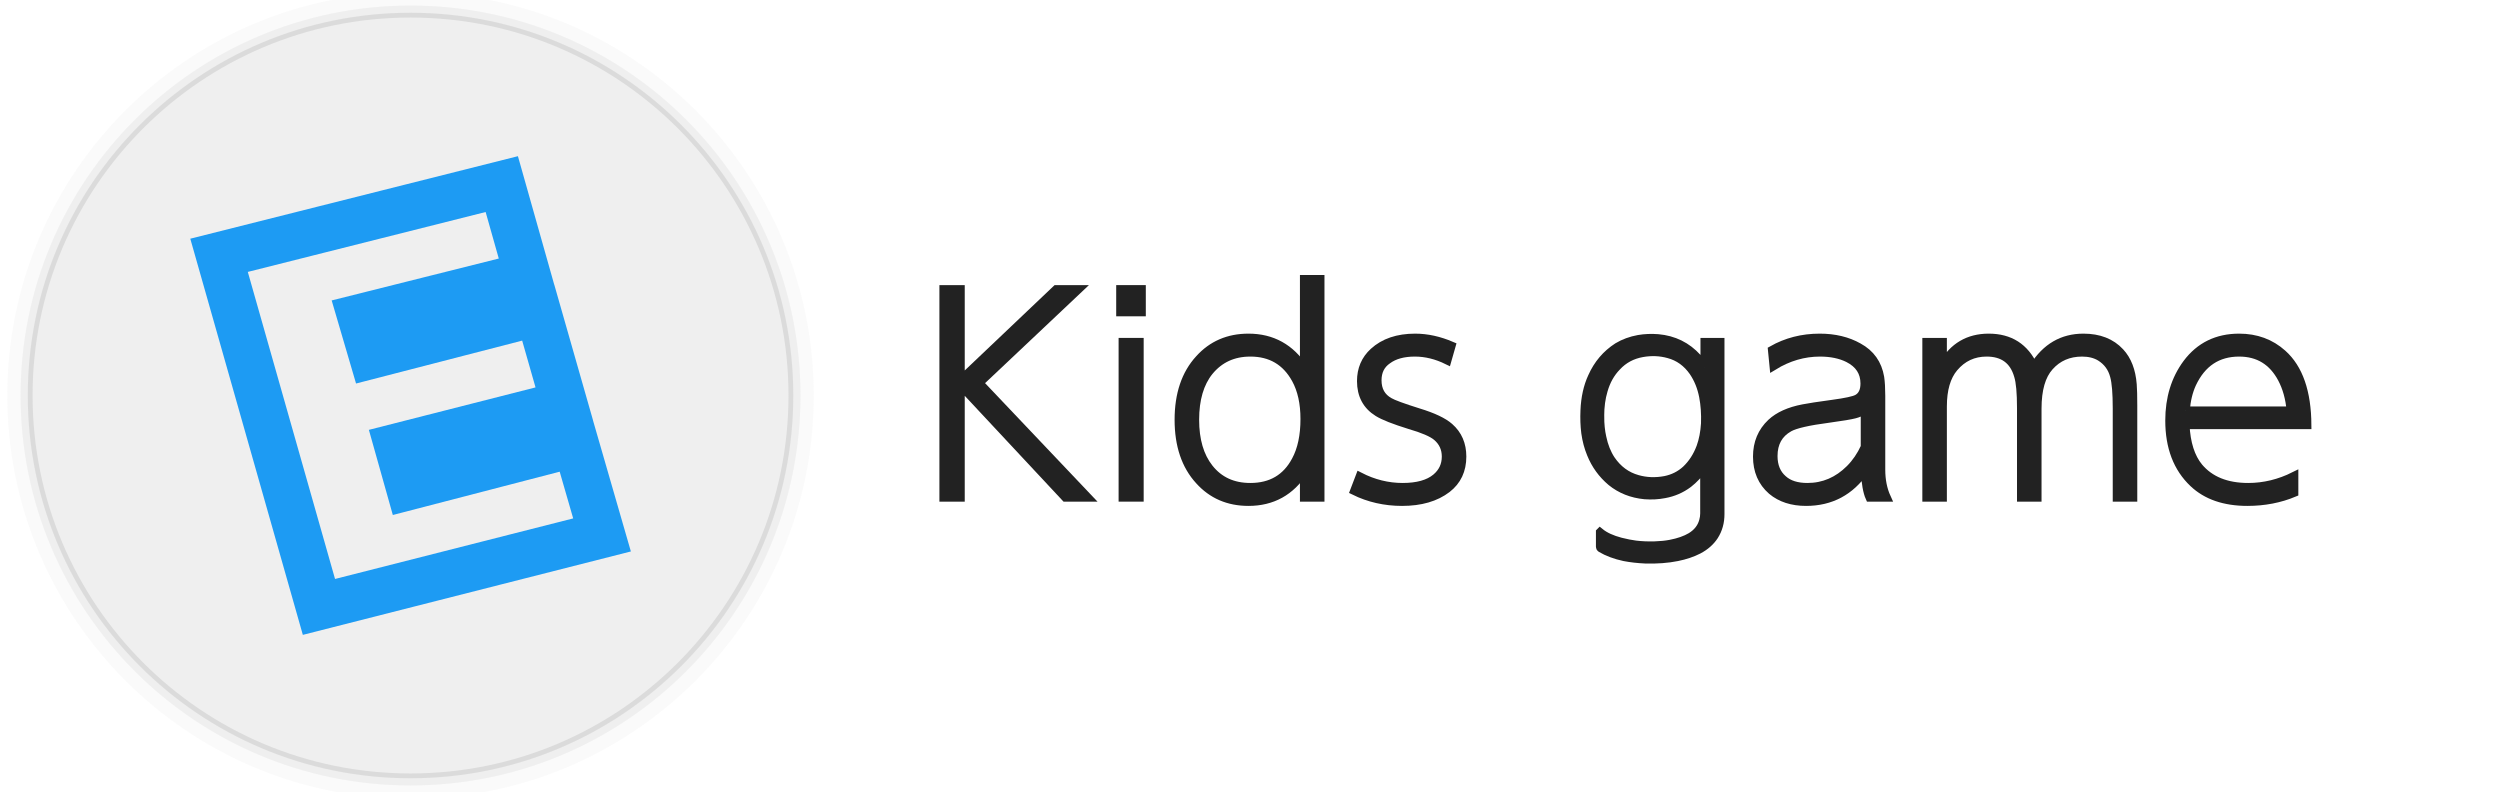
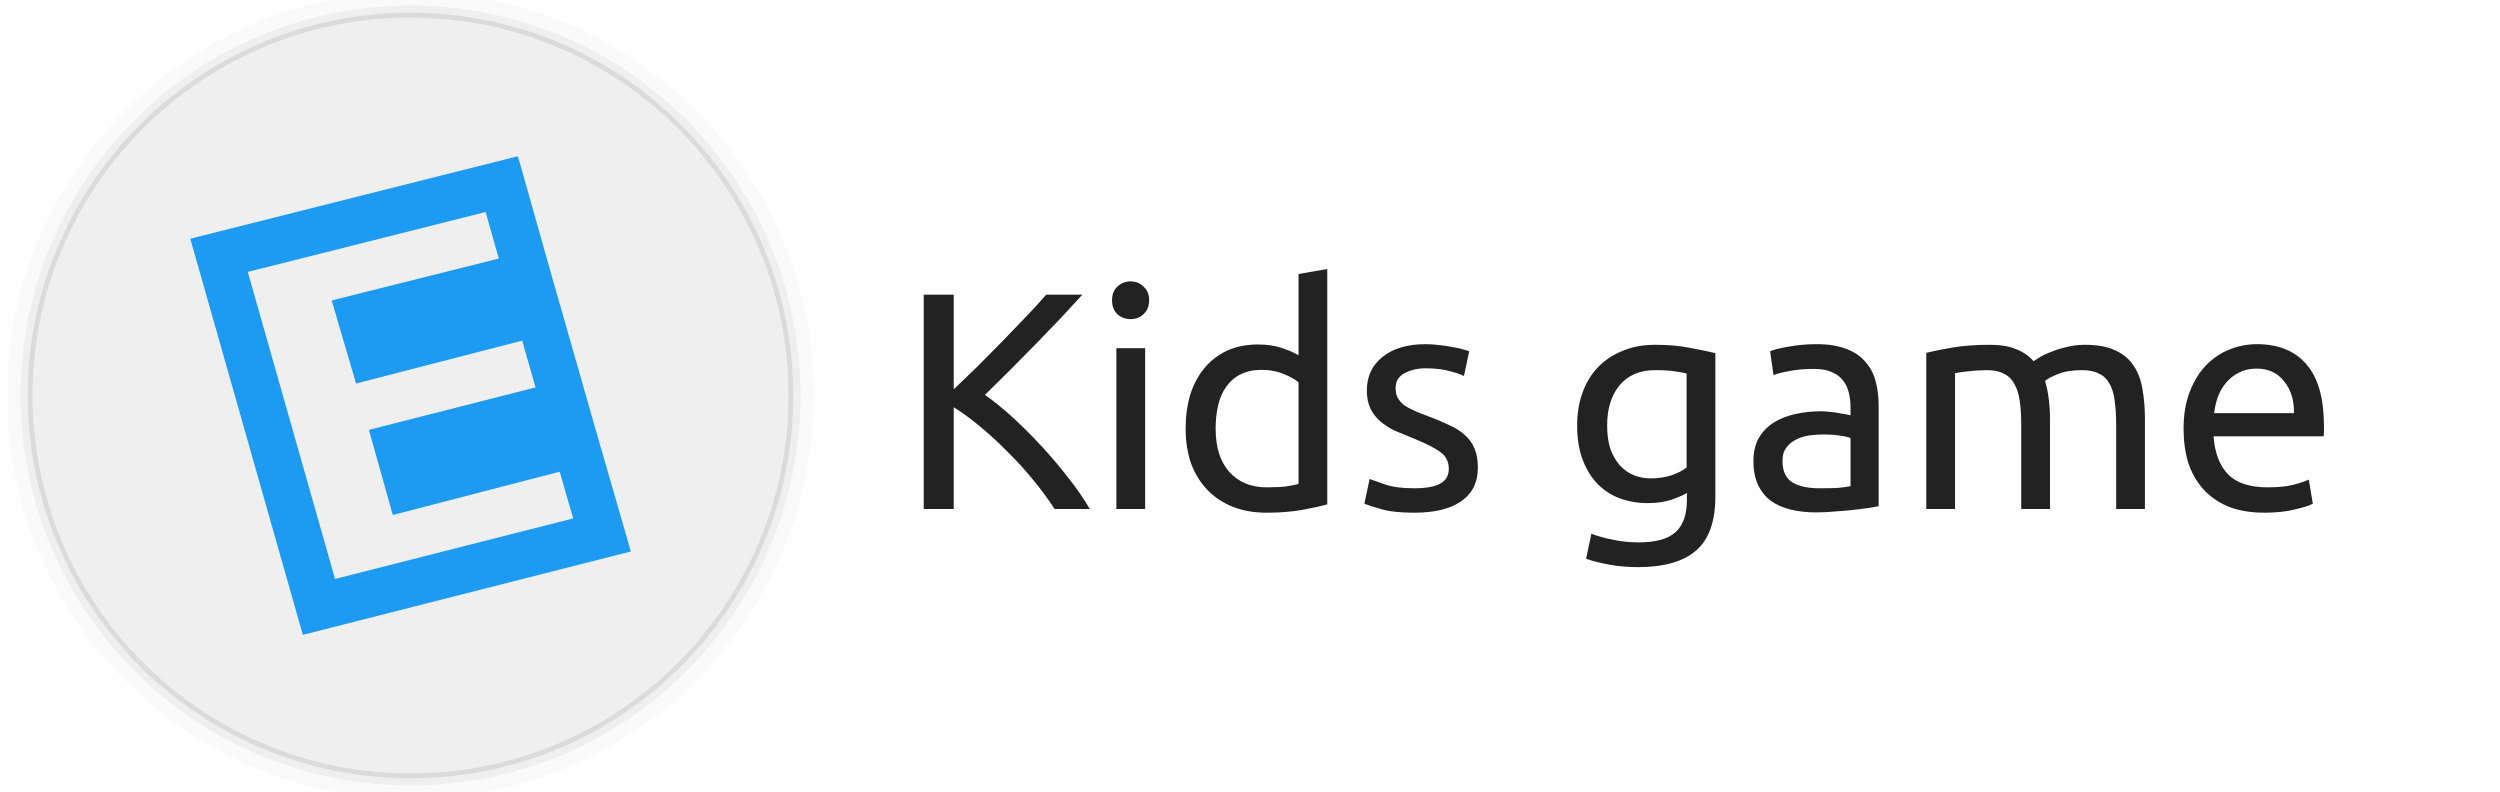
<svg xmlns="http://www.w3.org/2000/svg" width="1024" height="324" viewBox="0 0 661.458 209.021" version="1.1" id="svg83">
+   <defs id="defs28" />
  <g id="layer1" style="opacity:1">
    <circle id="path31-3" cx="108.621" cy="104.51" style="fill:#a1a1a1;fill-opacity:0.25;stroke-width:0.306" r="101.271" />
  </g>
  <g id="g880" style="opacity:1">
    <circle id="circle878" cx="108.621" cy="104.51" style="fill:#a1a1a1;fill-opacity:0.125;stroke-width:0.312" r="103.172" />
  </g>
  <g id="g884" style="opacity:1">
    <circle id="circle882" cx="108.621" cy="104.51" style="fill:#a1a1a1;fill-opacity:0.062;stroke-width:0.323" r="106.686" />
  </g>
  <g id="layer3" style="opacity:1" />
  <g id="layer2" style="opacity:1" />
  <g id="layer4">
-     <g aria-label="Kids game" id="text867" style="font-size:63.5px;line-height:1.25;font-family:'Nintendo Switch UI';-inkscape-font-specification:'Nintendo Switch UI';stroke-width:2.117;stroke-miterlimit:4;stroke-dasharray:none">
-       <path d="m 254.195,100.348 25.259,-23.989 h 5.997 l -26.317,24.836 28.787,30.339 h -6.068 l -27.658,-29.633 v 29.633 h -4.586 V 76.359 h 4.586 z" style="font-size:70.556px;fill:#222222;fill-opacity:1;stroke:#222222;stroke-width:2.117;stroke-miterlimit:4;stroke-dasharray:none;stroke-opacity:1" id="path907" />
-       <path d="m 302.102,76.359 v 6.138 h -5.715 v -6.138 z m -0.564,13.97 V 131.533 H 297.022 V 90.329 Z" style="font-size:70.556px;fill:#222222;fill-opacity:1;stroke:#222222;stroke-width:2.117;stroke-miterlimit:4;stroke-dasharray:none;stroke-opacity:1" id="path909" />
-       <path d="m 345,124.548 q -5.221,8.114 -14.676,8.114 -7.973,0 -13.053,-5.644 -5.433,-5.927 -5.433,-16.087 0,-10.16 5.433,-16.087 5.08,-5.644 13.053,-5.644 9.384,0 14.676,8.114 V 73.678 h 4.374 v 57.856 h -4.374 z M 330.818,93.151 q -6.773,0 -10.866,5.009 -3.739,4.657 -3.739,12.771 0,8.043 3.739,12.771 3.951,5.009 10.866,5.009 8.255,0 11.994,-7.056 2.328,-4.304 2.328,-10.936 0,-6.279 -2.328,-10.513 -3.881,-7.056 -11.994,-7.056 z" style="font-size:70.556px;fill:#222222;fill-opacity:1;stroke:#222222;stroke-width:2.117;stroke-miterlimit:4;stroke-dasharray:none;stroke-opacity:1" id="path911" />
-       <path d="m 359.746,125.889 q 5.503,2.822 11.359,2.822 5.856,0 8.819,-2.469 2.611,-2.187 2.611,-5.574 0,-3.175 -2.399,-5.221 -1.834,-1.552 -7.197,-3.104 -6.138,-1.905 -8.396,-3.316 -4.445,-2.752 -4.445,-8.326 0,-4.727 3.316,-7.761 4.092,-3.739 11.007,-3.739 4.727,0 9.666,2.117 l -1.129,3.951 q -4.304,-2.117 -8.608,-2.117 -4.516,0 -7.197,1.976 -2.681,1.834 -2.681,5.362 0,3.881 3.175,5.644 1.411,0.847 7.691,2.822 5.786,1.764 8.184,3.881 3.387,2.963 3.387,7.832 0,5.433 -4.022,8.537 -4.516,3.457 -11.924,3.457 -6.844,0 -12.7,-2.893 z" style="font-size:70.556px;fill:#222222;fill-opacity:1;stroke:#222222;stroke-width:2.117;stroke-miterlimit:4;stroke-dasharray:none;stroke-opacity:1" id="path913" />
-       <path d="m 423.316,140.635 q 1.976,1.623 5.503,2.54 2.258,0.564 3.951,0.776 2.328,0.282 5.009,0.212 2.328,-0.07 4.163,-0.423 3.316,-0.635 5.433,-1.905 2.54,-1.552 3.246,-4.163 0.282,-0.988 0.282,-1.976 v -12.206 -0.141 q -0.141,0.141 -0.141,0.212 -1.834,2.611 -4.022,4.304 -2.822,2.117 -6.35,2.752 -2.54,0.494 -5.221,0.282 -5.151,-0.494 -8.89,-3.528 -3.598,-3.034 -5.362,-7.408 -1.058,-2.54 -1.482,-5.574 -0.353,-2.822 -0.212,-5.927 0.212,-5.08 1.976,-8.89 2.258,-5.08 6.773,-7.973 2.469,-1.482 5.574,-2.046 2.469,-0.423 5.151,-0.212 6.279,0.564 10.442,5.151 0.917,1.058 1.764,2.328 0,0.071 0,0.141 0.071,0 0.071,0.071 v -6.703 h 4.233 v 0.212 45.367 q 0,3.246 -1.623,5.786 -1.482,2.258 -4.163,3.669 -2.469,1.27 -5.644,1.905 -3.81,0.776 -8.467,0.635 -3.034,-0.141 -5.574,-0.635 -3.598,-0.776 -6.209,-2.328 -0.212,-0.141 -0.212,-0.423 0,-0.564 0,-3.669 0,-0.071 0,-0.212 z m 0.071,-30.621 q 0,3.104 0.564,5.574 0.706,3.387 2.328,5.856 2.681,3.951 6.985,5.151 3.457,0.988 7.267,0.282 3.175,-0.635 5.503,-2.752 2.54,-2.399 3.881,-5.997 0.988,-2.752 1.199,-6.209 0.141,-3.81 -0.494,-7.126 -0.706,-3.669 -2.611,-6.491 -2.54,-3.669 -6.562,-4.727 -3.316,-0.917 -6.914,-0.282 -4.022,0.706 -6.703,3.598 -2.469,2.54 -3.528,6.279 -0.917,3.034 -0.917,6.844 z" style="font-size:70.556px;fill:#222222;fill-opacity:1;stroke:#222222;stroke-width:2.117;stroke-miterlimit:4;stroke-dasharray:none;stroke-opacity:1" id="path915" />
-       <path d="m 493.378,124.407 q -5.715,8.255 -15.522,8.255 -5.574,0 -9.102,-2.963 -3.881,-3.387 -3.881,-9.031 0,-5.433 3.739,-8.961 2.963,-2.752 8.467,-3.81 2.117,-0.423 7.832,-1.199 5.221,-0.706 6.491,-1.411 1.905,-1.058 1.905,-3.951 0,-4.445 -4.304,-6.632 -3.104,-1.552 -7.479,-1.552 -6.421,0 -12.277,3.598 l -0.423,-4.304 q 5.715,-3.246 12.629,-3.246 5.927,0 10.301,2.469 4.798,2.611 5.715,8.043 0.282,1.905 0.282,4.868 v 19.544 q 0,4.163 1.482,7.408 h -4.586 q -0.988,-2.187 -1.27,-7.126 z m 0,-6.279 v -9.807 q -1.27,0.847 -2.681,1.199 -1.623,0.423 -6.773,1.129 -8.114,1.058 -10.513,2.399 -4.163,2.328 -4.163,7.479 0,3.951 2.54,6.138 2.258,2.046 6.421,2.046 6.421,0 11.218,-4.798 2.399,-2.399 3.951,-5.786 z" style="font-size:70.556px;fill:#222222;fill-opacity:1;stroke:#222222;stroke-width:2.117;stroke-miterlimit:4;stroke-dasharray:none;stroke-opacity:1" id="path917" />
-       <path d="m 539.098,131.533 h -4.374 v -23.707 q 0,-6.068 -0.776,-8.537 -1.764,-6.138 -8.326,-6.138 -5.221,0 -8.608,4.022 -2.963,3.528 -2.963,10.231 v 24.13 h -4.374 V 90.329 h 4.374 v 5.997 q 4.092,-7.126 12.136,-7.126 8.396,0 11.924,7.62 4.798,-7.62 13.123,-7.62 6.209,0 9.737,3.81 2.893,3.104 3.316,8.608 0.141,1.764 0.141,5.503 v 24.412 h -4.374 v -23.636 q 0,-5.997 -0.706,-8.537 -0.847,-3.246 -3.669,-5.009 -1.976,-1.199 -4.798,-1.199 -5.292,0 -8.608,3.739 -3.175,3.528 -3.175,11.077 z" style="font-size:70.556px;fill:#222222;fill-opacity:1;stroke:#222222;stroke-width:2.117;stroke-miterlimit:4;stroke-dasharray:none;stroke-opacity:1" id="path919" />
-       <path d="m 607.043,130.263 q -5.715,2.399 -12.418,2.399 -9.102,0 -14.323,-4.939 -6.35,-5.997 -6.35,-16.581 0,-8.89 4.657,-15.169 5.08,-6.773 13.829,-6.773 6.773,0 11.501,4.233 6.491,5.786 6.562,18.909 h -32.244 q 0.353,7.197 3.528,11.077 4.445,5.292 13.053,5.292 6.279,0 12.206,-2.963 z M 578.327,108.462 H 606.055 q -0.423,-4.798 -2.328,-8.396 -3.669,-6.914 -11.289,-6.914 -8.537,0 -12.418,8.255 -1.411,3.104 -1.693,7.056 z" style="font-size:70.556px;fill:#222222;fill-opacity:1;stroke:#222222;stroke-width:2.117;stroke-miterlimit:4;stroke-dasharray:none;stroke-opacity:1" id="path921" />
+     <g aria-label="Kids game" id="text1931" style="font-size:81.821px;line-height:1.1;font-family:Digitalt;-inkscape-font-specification:Digitalt;text-align:center;letter-spacing:0px;word-spacing:0px;text-anchor:middle;fill:#222222;fill-opacity:1;stroke-width:0.646" transform="translate(0,5.970814)">
+       <path d="m 286.373,71.864 q -2.536,2.782 -5.727,6.218 -3.191,3.355 -6.709,6.955 -3.436,3.518 -6.873,6.955 -3.436,3.436 -6.464,6.382 3.518,2.455 7.446,6.055 3.927,3.6 7.691,7.691 3.764,4.091 7.037,8.346 3.355,4.255 5.564,8.1 h -9.328 q -2.455,-3.846 -5.646,-7.691 -3.191,-3.927 -6.791,-7.446 -3.518,-3.6 -7.2,-6.628 -3.6,-3.027 -7.037,-5.155 v 26.919 h -7.937 V 71.864 h 7.937 v 25.037 q 2.864,-2.7 6.3,-6.055 3.436,-3.436 6.791,-6.873 3.355,-3.436 6.3,-6.546 3.027,-3.191 5.073,-5.564 z" style="font-family:Ubuntu;-inkscape-font-specification:Ubuntu;fill:#222222;fill-opacity:1" id="path8556" />
+       <path d="m 302.982,128.566 h -7.609 V 86.019 h 7.609 z m -3.846,-50.238 q -2.046,0 -3.518,-1.309 -1.391,-1.391 -1.391,-3.682 0,-2.291 1.391,-3.6 1.473,-1.391 3.518,-1.391 2.046,0 3.436,1.391 1.473,1.309 1.473,3.6 0,2.291 -1.473,3.682 -1.391,1.309 -3.436,1.309 z" style="font-family:Ubuntu;-inkscape-font-specification:Ubuntu;fill:#222222;fill-opacity:1" id="path8558" />
+       <path d="m 343.565,95.019 q -1.391,-1.145 -4.009,-2.209 -2.618,-1.064 -5.727,-1.064 -3.273,0 -5.646,1.227 -2.291,1.145 -3.764,3.273 -1.473,2.046 -2.127,4.909 -0.655,2.864 -0.655,6.137 0,7.446 3.682,11.537 3.682,4.009 9.819,4.009 3.109,0 5.155,-0.245 2.127,-0.327 3.273,-0.655 z m 0,-28.637 7.609,-1.309 v 62.266 q -2.618,0.736 -6.709,1.473 -4.091,0.736 -9.409,0.736 -4.909,0 -8.837,-1.555 -3.927,-1.555 -6.709,-4.418 -2.782,-2.864 -4.337,-6.955 -1.473,-4.173 -1.473,-9.328 0,-4.909 1.227,-9 1.309,-4.091 3.764,-7.037 2.455,-2.946 5.973,-4.582 3.6,-1.636 8.182,-1.636 3.682,0 6.464,0.982 2.864,0.982 4.255,1.882 z" style="font-family:Ubuntu;-inkscape-font-specification:Ubuntu;fill:#222222;fill-opacity:1" id="path8560" />
+       <path d="m 374.166,123.084 q 4.664,0 6.873,-1.227 2.291,-1.227 2.291,-3.927 0,-2.782 -2.209,-4.418 -2.209,-1.636 -7.282,-3.682 -2.455,-0.982 -4.746,-1.964 -2.209,-1.064 -3.846,-2.455 -1.636,-1.391 -2.618,-3.355 -0.982,-1.964 -0.982,-4.827 0,-5.646 4.173,-8.918 4.173,-3.355 11.373,-3.355 1.8,0 3.6,0.245 1.8,0.164 3.355,0.491 1.555,0.245 2.7,0.573 1.227,0.327 1.882,0.573 l -1.391,6.546 q -1.227,-0.655 -3.846,-1.309 -2.618,-0.736 -6.3,-0.736 -3.191,0 -5.564,1.309 -2.373,1.227 -2.373,3.927 0,1.391 0.491,2.455 0.573,1.064 1.636,1.964 1.145,0.818 2.782,1.555 1.636,0.736 3.927,1.555 3.027,1.145 5.4,2.291 2.373,1.064 4.009,2.536 1.718,1.473 2.618,3.6 0.9,2.046 0.9,5.073 0,5.891 -4.418,8.918 -4.337,3.027 -12.437,3.027 -5.646,0 -8.837,-0.982 -3.191,-0.9 -4.337,-1.391 l 1.391,-6.546 q 1.309,0.491 4.173,1.473 2.864,0.982 7.609,0.982 z" style="font-family:Ubuntu;-inkscape-font-specification:Ubuntu;fill:#222222;fill-opacity:1" id="path8562" />
+       <path d="m 446.332,124.311 q -0.982,0.655 -3.846,1.718 -2.782,0.982 -6.546,0.982 -3.846,0 -7.282,-1.227 -3.355,-1.227 -5.891,-3.764 -2.536,-2.618 -4.009,-6.464 -1.473,-3.846 -1.473,-9.164 0,-4.664 1.391,-8.509 1.391,-3.927 4.009,-6.709 2.7,-2.864 6.546,-4.418 3.846,-1.636 8.673,-1.636 5.318,0 9.246,0.818 4.009,0.736 6.709,1.391 v 37.965 q 0,9.819 -5.073,14.237 -5.073,4.418 -15.382,4.418 -4.009,0 -7.609,-0.655 -3.518,-0.655 -6.137,-1.555 l 1.391,-6.628 q 2.291,0.9 5.564,1.555 3.355,0.736 6.955,0.736 6.791,0 9.737,-2.7 3.027,-2.7 3.027,-8.591 z m -0.082,-31.583 q -1.145,-0.327 -3.109,-0.573 -1.882,-0.327 -5.155,-0.327 -6.137,0 -9.491,4.009 -3.273,4.009 -3.273,10.637 0,3.682 0.9,6.3 0.982,2.618 2.536,4.337 1.636,1.718 3.682,2.536 2.127,0.818 4.337,0.818 3.027,0 5.564,-0.818 2.536,-0.9 4.009,-2.046 z" style="font-family:Ubuntu;-inkscape-font-specification:Ubuntu;fill:#222222;fill-opacity:1" id="path8564" />
+       <path d="m 481.351,123.084 q 2.7,0 4.746,-0.082 2.127,-0.164 3.518,-0.491 v -12.682 q -0.818,-0.409 -2.7,-0.655 -1.8,-0.327 -4.418,-0.327 -1.718,0 -3.682,0.245 -1.882,0.245 -3.518,1.064 -1.555,0.736 -2.618,2.127 -1.064,1.309 -1.064,3.518 0,4.091 2.618,5.727 2.618,1.555 7.118,1.555 z m -0.655,-38.129 q 4.582,0 7.691,1.227 3.191,1.145 5.073,3.355 1.964,2.127 2.782,5.155 0.818,2.946 0.818,6.546 v 26.592 q -0.982,0.164 -2.782,0.491 -1.718,0.245 -3.927,0.491 -2.209,0.245 -4.827,0.409 -2.536,0.245 -5.073,0.245 -3.6,0 -6.628,-0.736 -3.027,-0.736 -5.237,-2.291 -2.209,-1.636 -3.436,-4.255 -1.227,-2.618 -1.227,-6.3 0,-3.518 1.391,-6.055 1.473,-2.536 3.927,-4.091 2.455,-1.555 5.727,-2.291 3.273,-0.736 6.873,-0.736 1.145,0 2.373,0.164 1.227,0.082 2.291,0.327 1.145,0.164 1.964,0.327 0.818,0.164 1.145,0.245 v -2.127 q 0,-1.882 -0.409,-3.682 -0.409,-1.882 -1.473,-3.273 -1.064,-1.473 -2.946,-2.291 -1.8,-0.9 -4.746,-0.9 -3.764,0 -6.628,0.573 -2.782,0.491 -4.173,1.064 l -0.9,-6.3 q 1.473,-0.655 4.909,-1.227 3.436,-0.655 7.446,-0.655 z" style="font-family:Ubuntu;-inkscape-font-specification:Ubuntu;fill:#222222;fill-opacity:1" id="path8566" />
+       <path d="m 509.661,87.246 q 2.618,-0.655 6.873,-1.391 4.337,-0.736 9.982,-0.736 4.091,0 6.873,1.145 2.782,1.064 4.664,3.191 0.573,-0.409 1.8,-1.145 1.227,-0.736 3.027,-1.391 1.8,-0.736 4.009,-1.227 2.209,-0.573 4.746,-0.573 4.909,0 8.018,1.473 3.109,1.391 4.827,4.009 1.8,2.618 2.373,6.218 0.655,3.6 0.655,7.855 v 23.892 h -7.609 v -22.255 q 0,-3.764 -0.409,-6.464 -0.327,-2.7 -1.391,-4.5 -0.982,-1.8 -2.782,-2.618 -1.718,-0.9 -4.5,-0.9 -3.846,0 -6.382,1.064 -2.455,0.982 -3.355,1.8 0.655,2.127 0.982,4.664 0.327,2.536 0.327,5.318 v 23.892 h -7.609 v -22.255 q 0,-3.764 -0.409,-6.464 -0.409,-2.7 -1.473,-4.5 -0.982,-1.8 -2.782,-2.618 -1.718,-0.9 -4.418,-0.9 -1.145,0 -2.455,0.082 -1.309,0.082 -2.536,0.245 -1.145,0.082 -2.127,0.245 -0.982,0.164 -1.309,0.245 V 128.566 h -7.609 z" style="font-family:Ubuntu;-inkscape-font-specification:Ubuntu;fill:#222222;fill-opacity:1" id="path8568" />
+       <path d="m 577.736,107.374 q 0,-5.646 1.636,-9.819 1.636,-4.255 4.337,-7.037 2.7,-2.782 6.218,-4.173 3.518,-1.391 7.2,-1.391 8.591,0 13.173,5.4 4.582,5.318 4.582,16.282 0,0.491 0,1.309 0,0.736 -0.082,1.391 h -29.128 q 0.491,6.628 3.846,10.064 3.355,3.436 10.473,3.436 4.009,0 6.709,-0.655 2.782,-0.736 4.173,-1.391 l 1.064,6.382 q -1.391,0.736 -4.909,1.555 -3.436,0.818 -7.855,0.818 -5.564,0 -9.655,-1.636 -4.009,-1.718 -6.628,-4.664 -2.618,-2.946 -3.927,-6.955 -1.227,-4.091 -1.227,-8.918 z m 29.21,-4.173 q 0.082,-5.155 -2.618,-8.428 -2.618,-3.355 -7.282,-3.355 -2.618,0 -4.664,1.064 -1.964,0.982 -3.355,2.618 -1.391,1.636 -2.209,3.764 -0.736,2.127 -0.982,4.337 z" style="font-family:Ubuntu;-inkscape-font-specification:Ubuntu;fill:#222222;fill-opacity:1" id="path8570" />
    </g>
    <circle id="path31" cx="108.621" cy="104.51" style="fill:#efefef;fill-opacity:1;stroke-width:0.303" r="100" />
    <path style="display:inline;fill:none;fill-opacity:1;stroke:#1d9bf3;stroke-width:12.237;stroke-linecap:butt;stroke-linejoin:miter;stroke-opacity:1;stroke-miterlimit:4;stroke-dasharray:none" d="m 57.955,67.415 26.43,93.03 74.901,-19.046 -6.978,-24.15 -44.107,11.448 -3.015,-10.719 44.118,-11.236 L 142.402,82.573 98.406,93.932 95.417,83.742 139.571,72.671 132.762,48.576 Z" id="path61" />
  </g>
  <g id="layer5" />
</svg>
